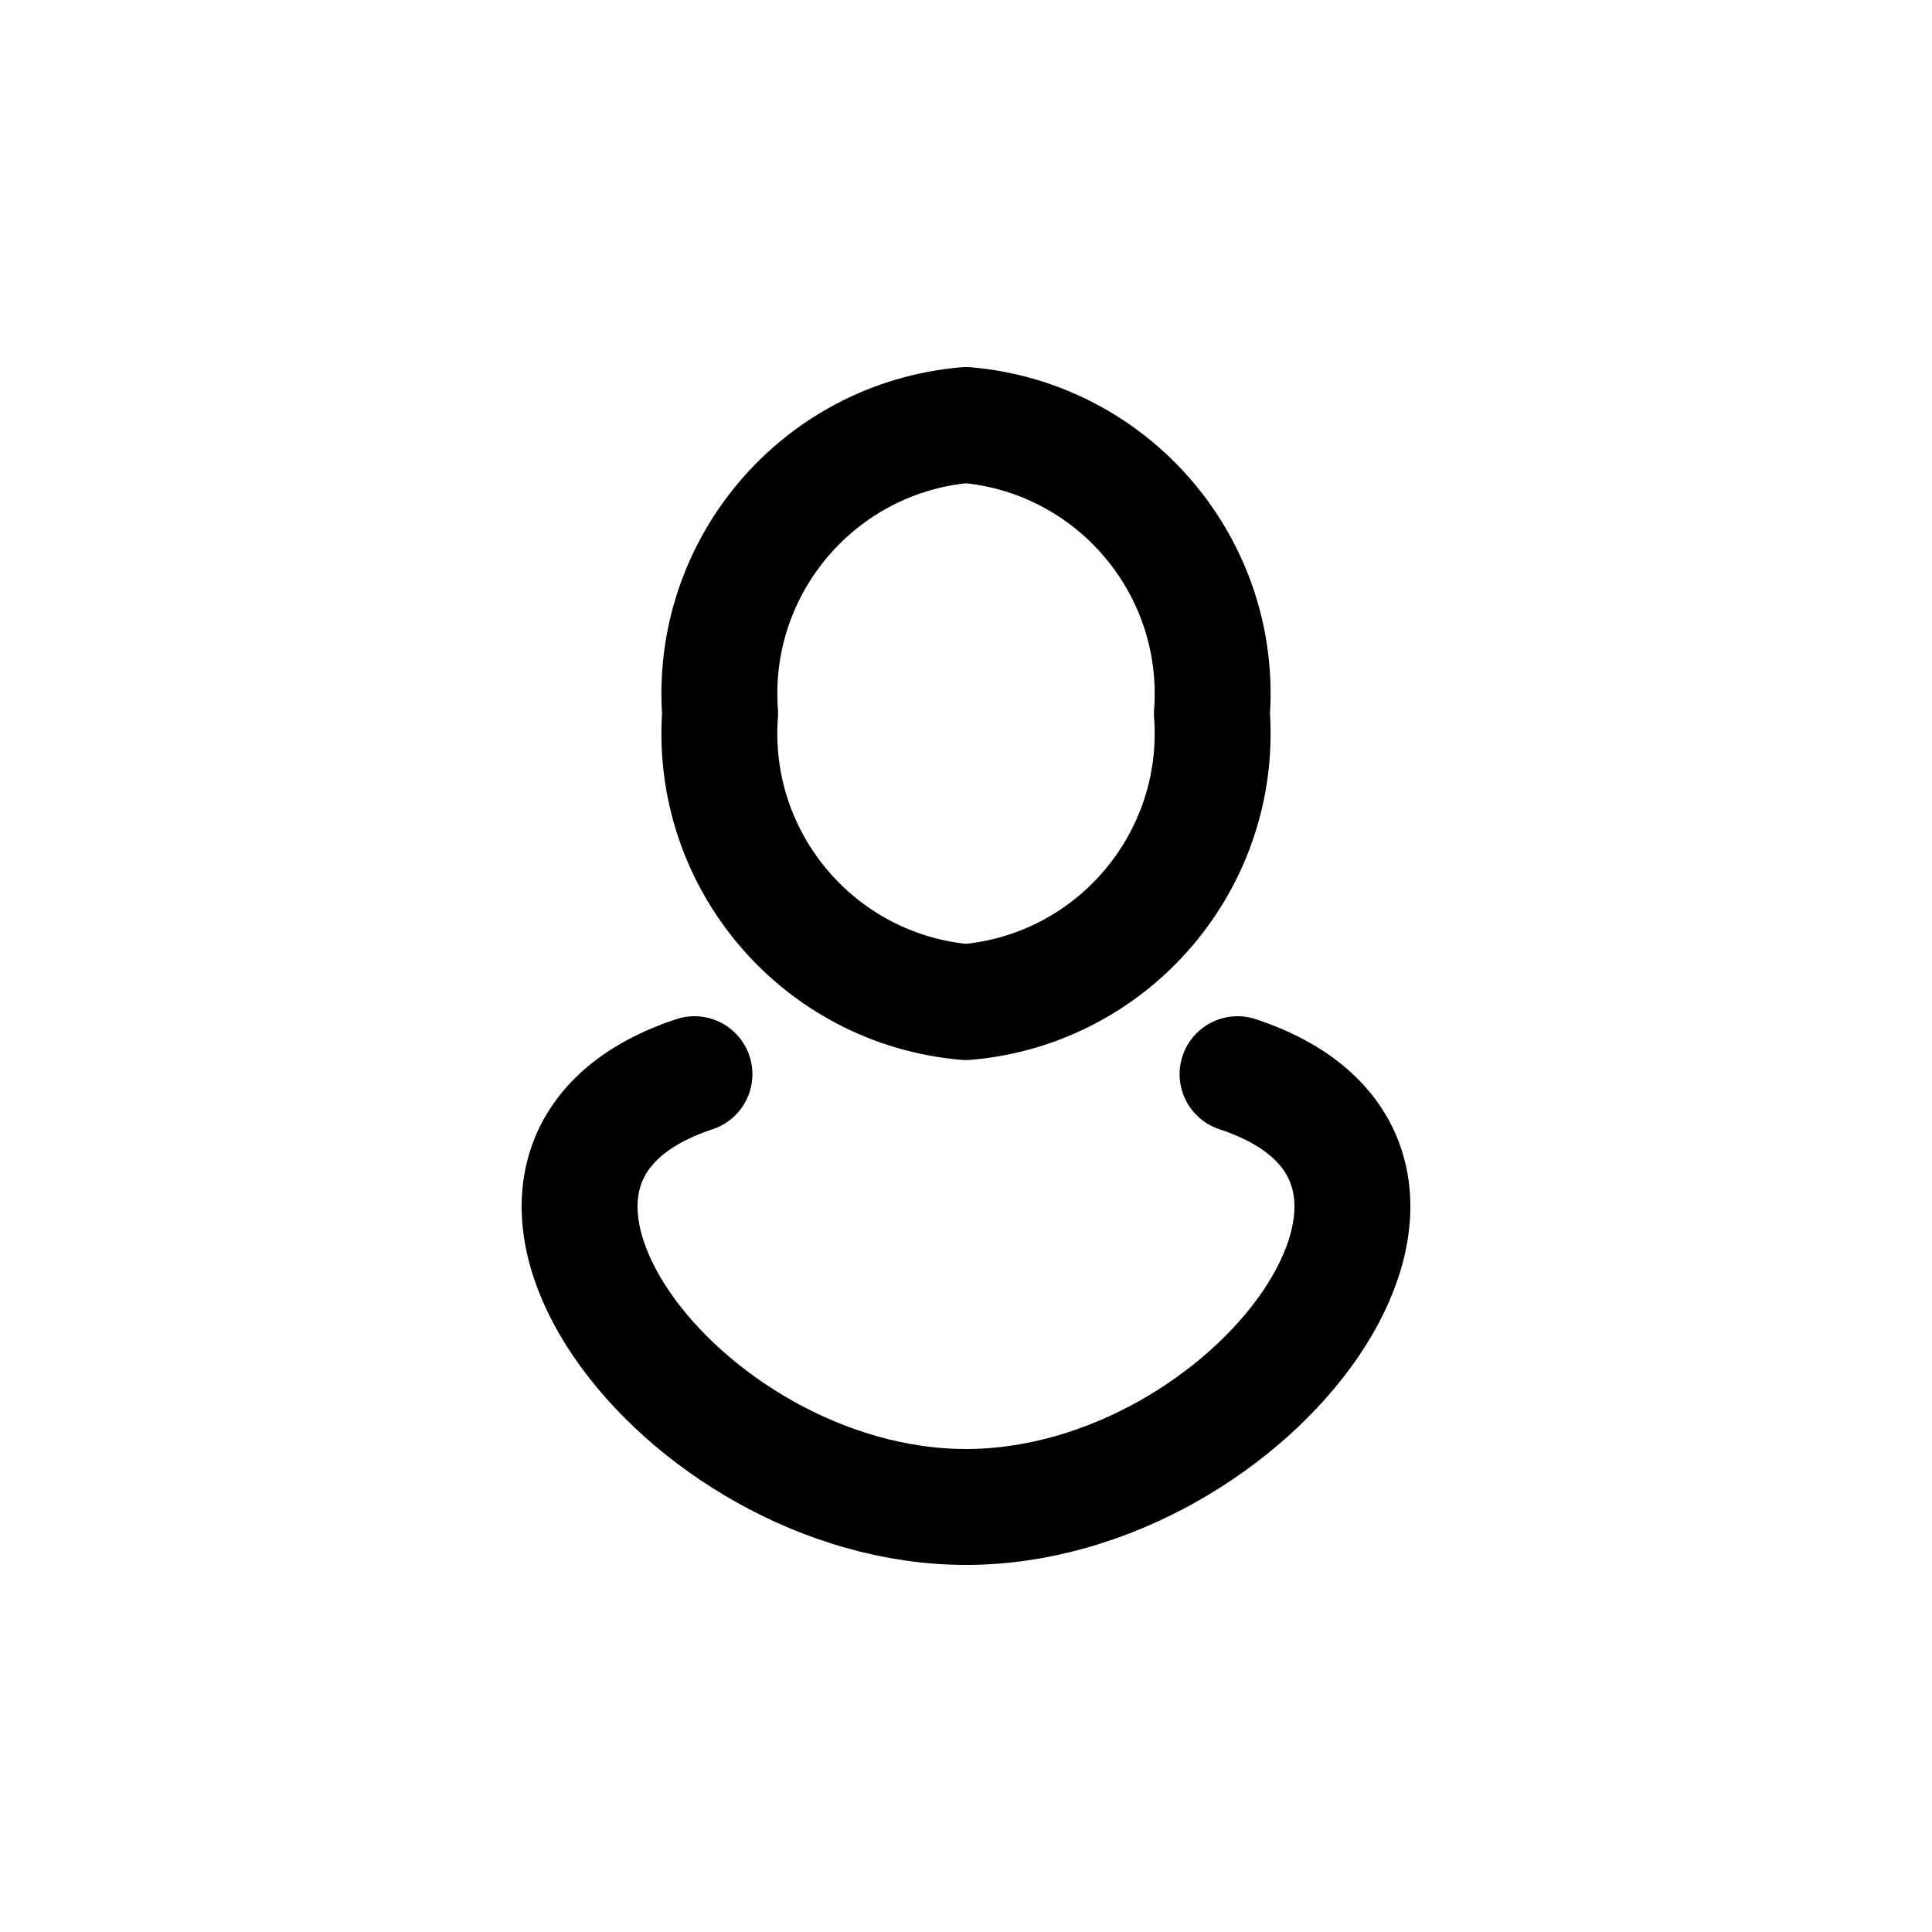
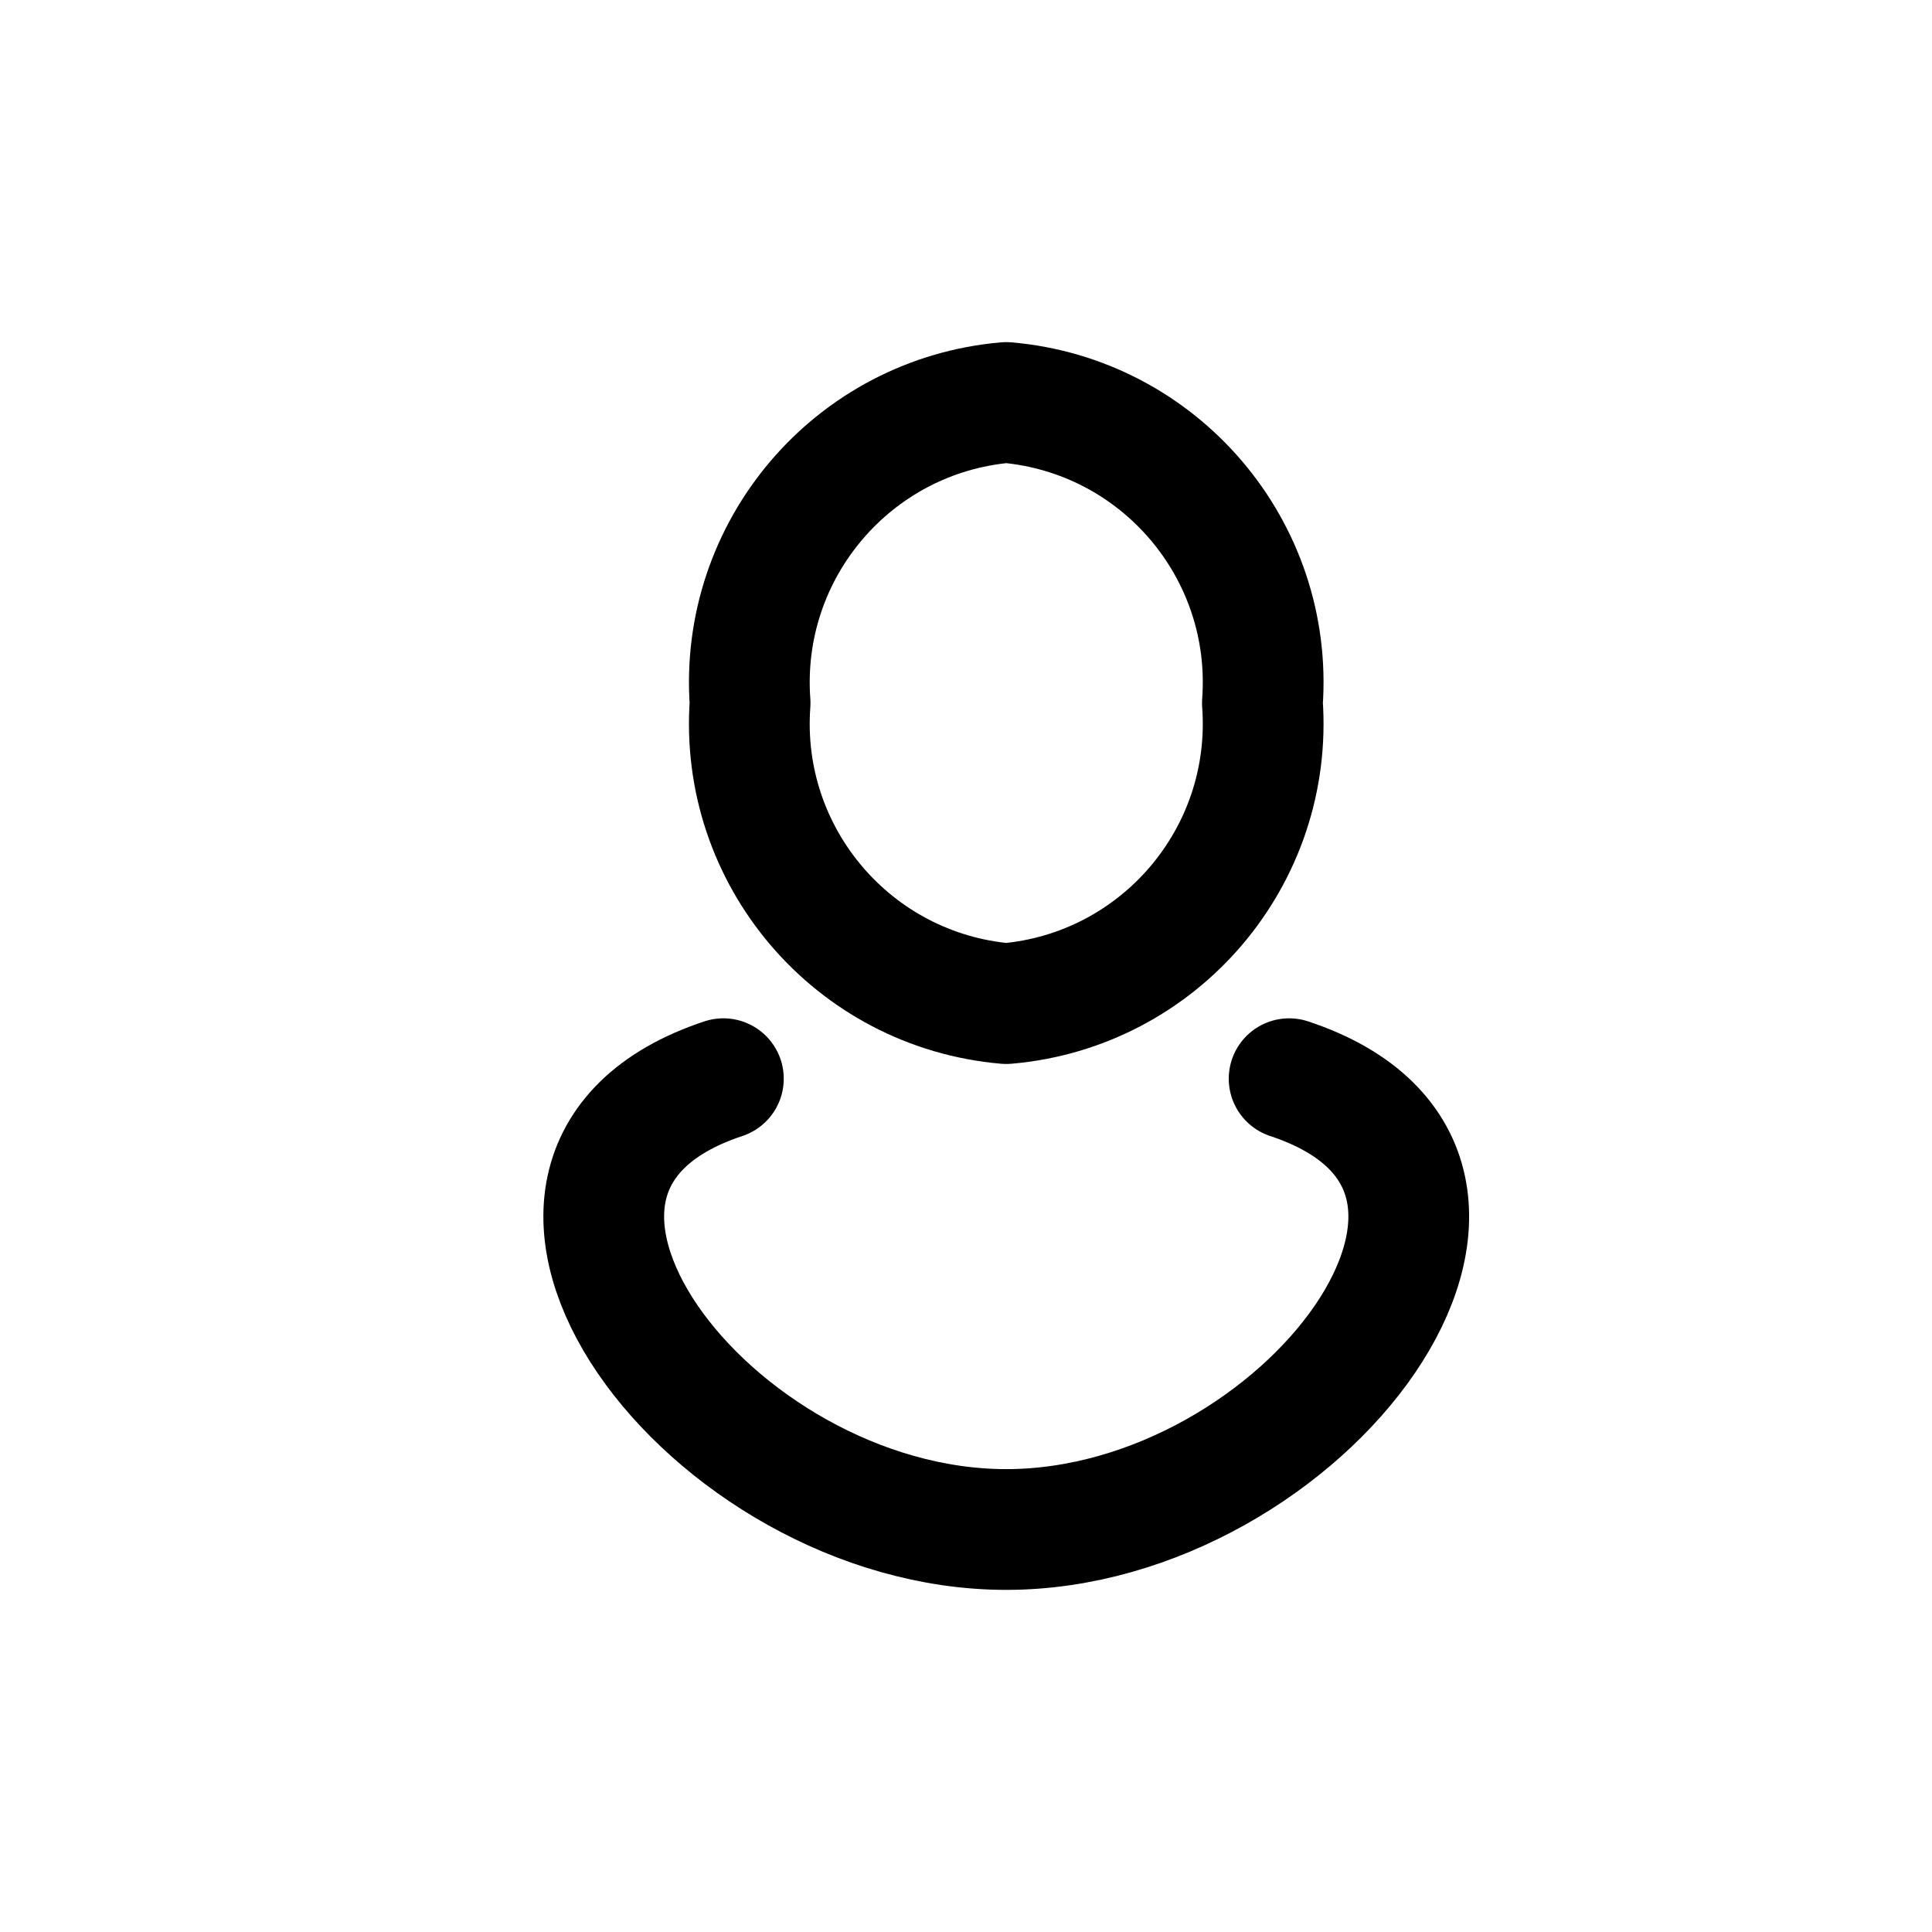
- <svg xmlns="http://www.w3.org/2000/svg" viewBox="0 -0.5 25 25" fill="none">
+ <svg xmlns="http://www.w3.org/2000/svg" viewBox="0 0 24 24" fill="none">
  <path fill-rule="evenodd" clip-rule="evenodd" d="M15.682 8.733C15.822 10.639 14.404 12.303 12.5 12.467C10.596 12.303 9.178 10.639 9.318 8.733C9.179 6.828 10.597 5.164 12.5 5C14.403 5.164 15.822 6.828 15.682 8.733V8.733Z" stroke="black" stroke-width="1.5" stroke-linecap="round" stroke-linejoin="round" />
  <path d="M8.986 13.4C5.475 14.562 8.814 19 12.5 19C16.186 19 19.525 14.562 16.014 13.4" stroke="black" stroke-width="1.5" stroke-linecap="round" stroke-linejoin="round" />
</svg>
